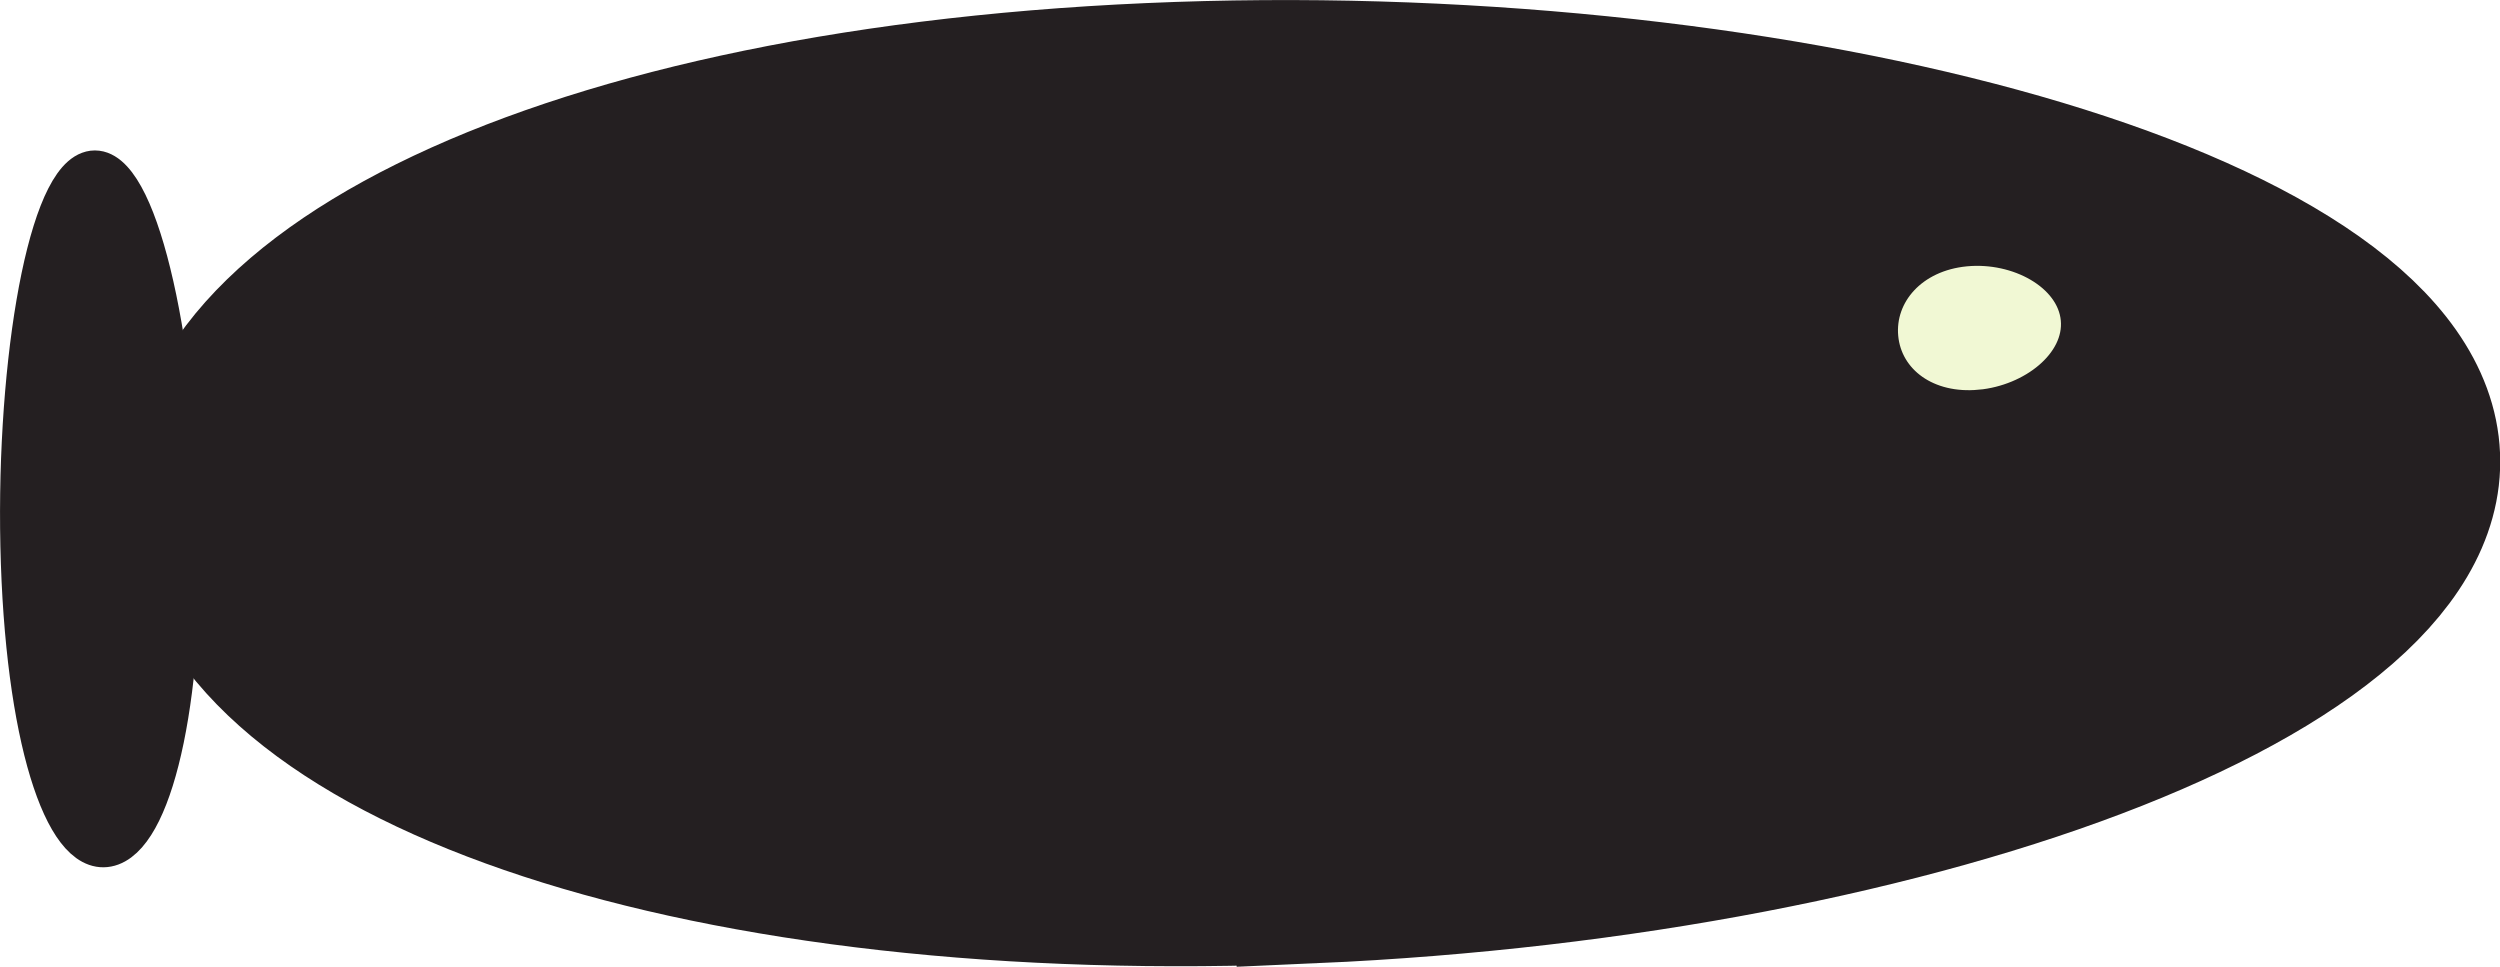
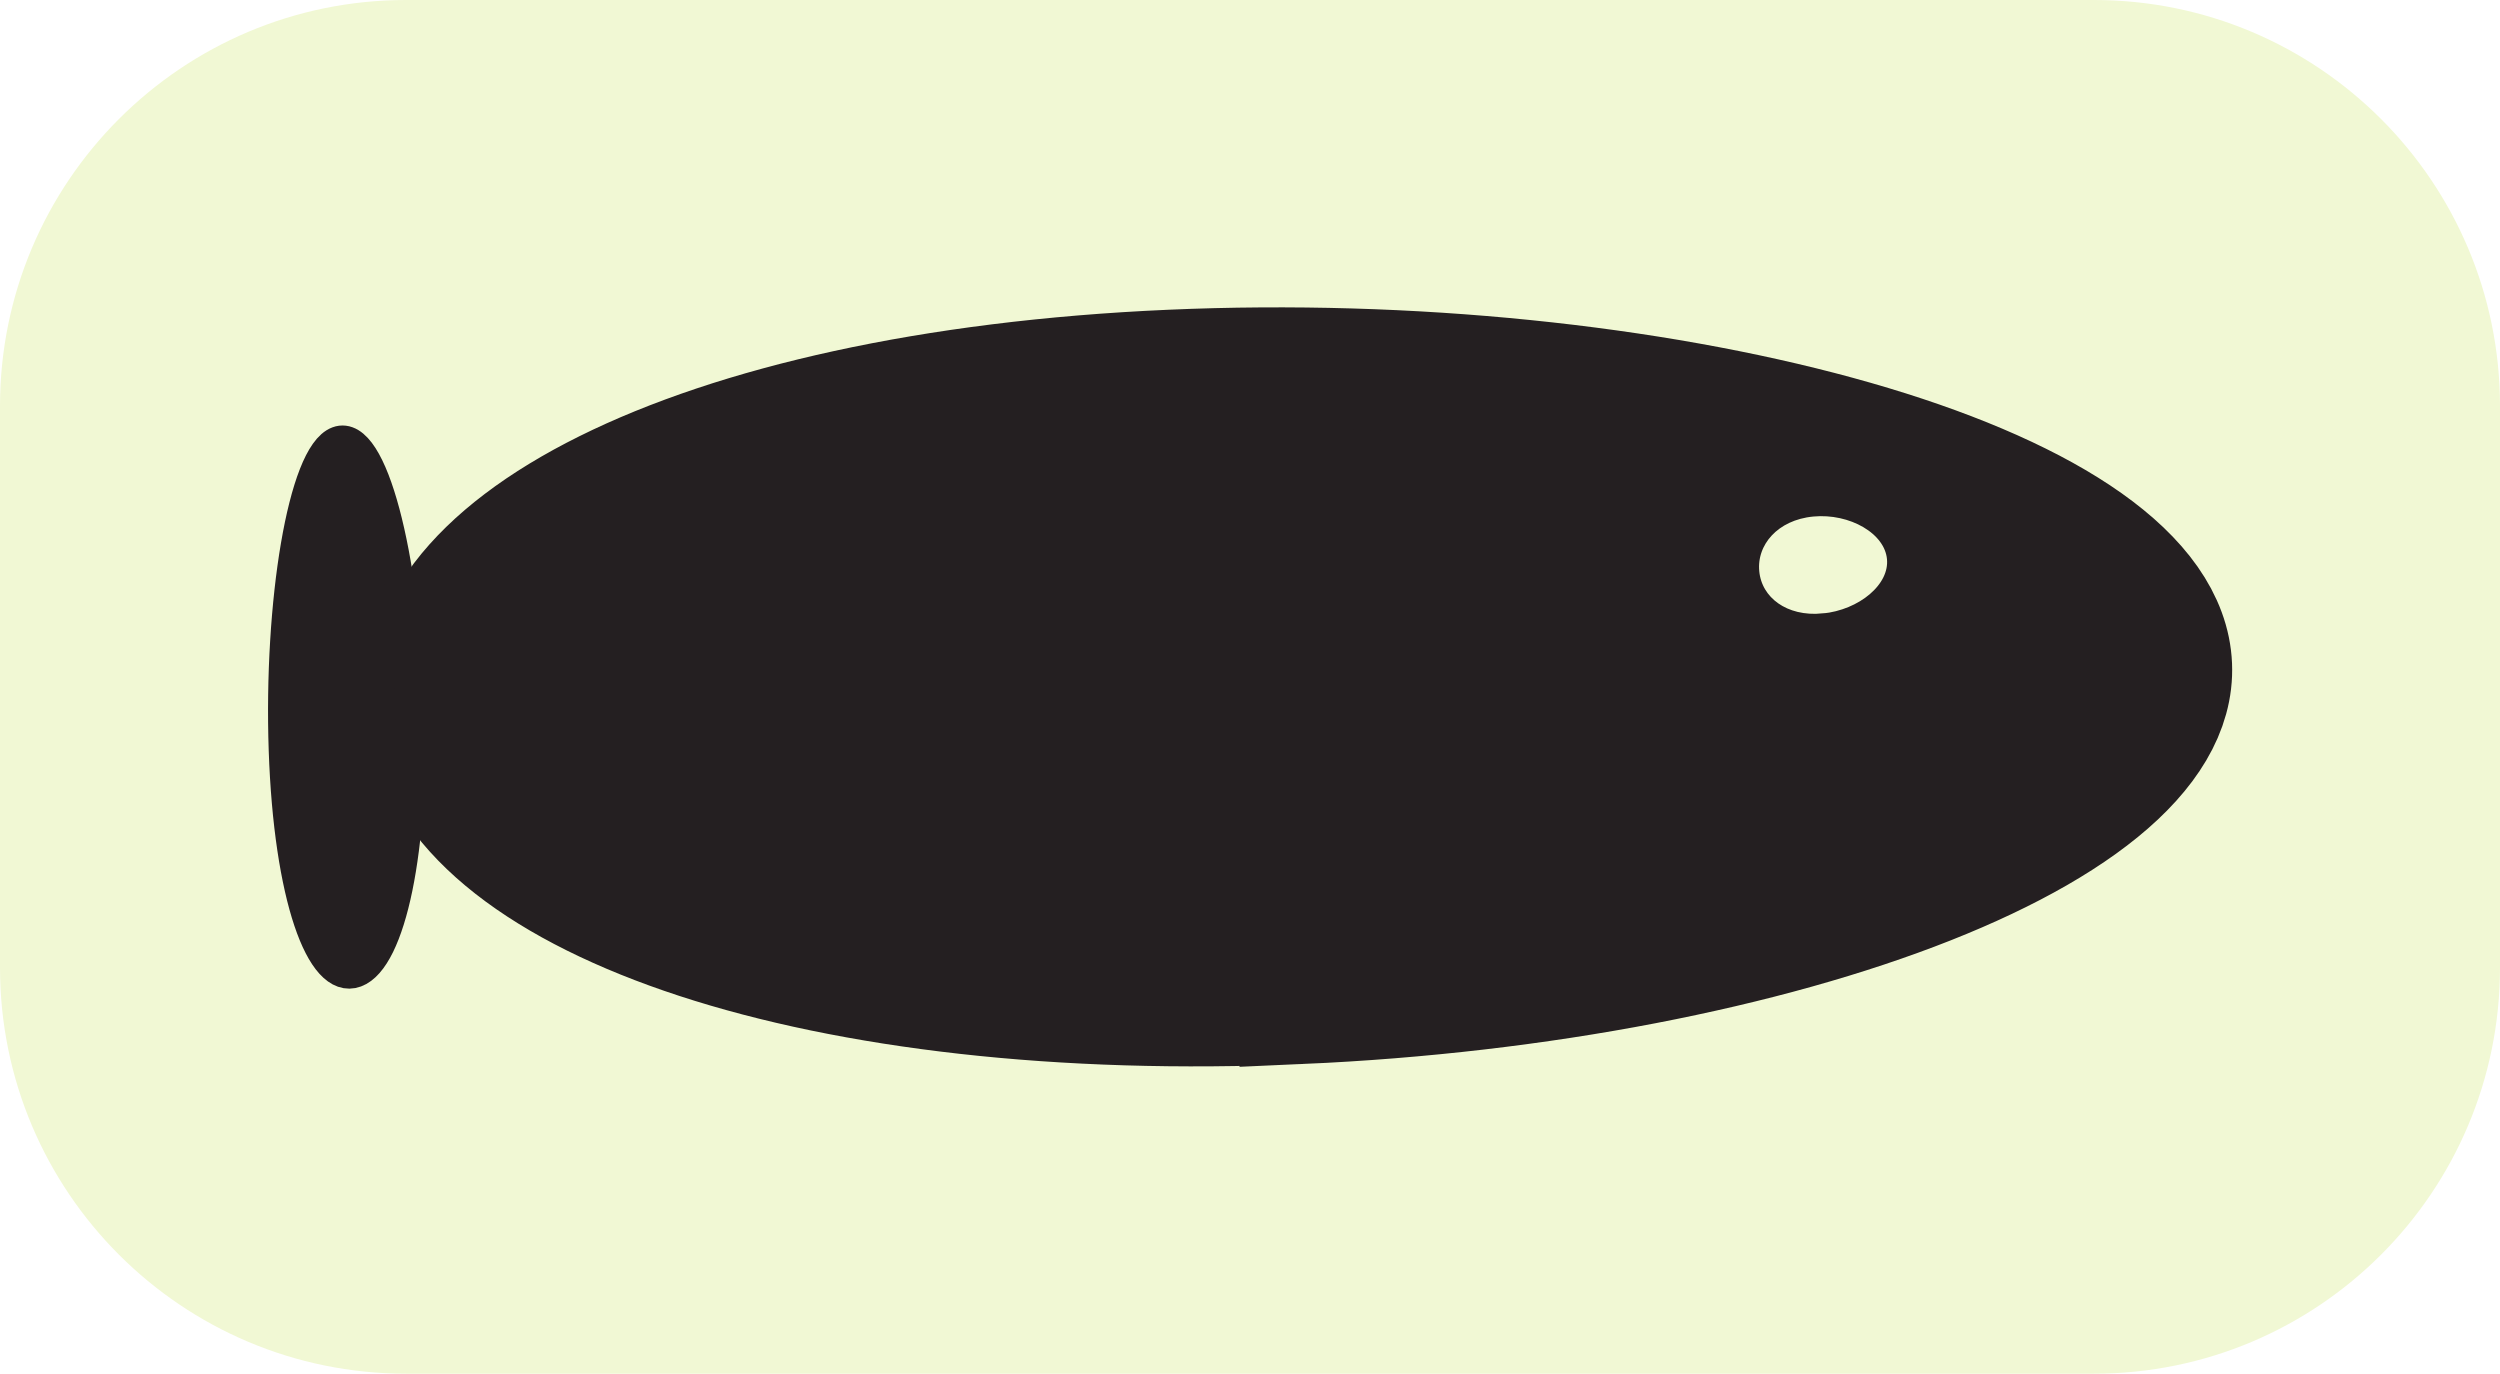
- <svg xmlns="http://www.w3.org/2000/svg" width="50.51mm" height="19.522mm" viewBox="0 0 50.51 19.522" version="1.1" id="svg1">
+ <svg xmlns="http://www.w3.org/2000/svg" width="64.295mm" height="35.329mm" viewBox="0 0 64.295 35.329" version="1.1" id="svg1">
  <defs id="defs1" />
-   <g id="layer1" transform="translate(-614.4284,-704.4463)">
-     <path id="path135" style="fill:#241f21;fill-opacity:1;fill-rule:evenodd;stroke:#241f21;stroke-width:3.119;stroke-linecap:round;stroke-miterlimit:11.6;stroke-dasharray:none;stroke-opacity:1;paint-order:fill markers stroke" d="m 640.973,722.348 c -12.358,0.545 -21.479,-2.638 -22.398,-7.134 -0.919,-4.496 6.711,-8.603 19.07,-9.147 12.358,-0.545 24.765,2.679 25.684,7.175 0.919,4.496 -9.997,8.562 -22.356,9.107 z" />
-     <path id="path136" style="fill:#f1f8d4;fill-opacity:1;fill-rule:evenodd;stroke:#241f21;stroke-width:0.374;stroke-linecap:round;stroke-miterlimit:11.6;stroke-dasharray:none;stroke-opacity:1;paint-order:fill markers stroke" d="m 654.424,712.506 c -1.01,0.096 -1.755,-0.464 -1.83,-1.255 -0.075,-0.791 0.548,-1.514 1.558,-1.61 1.01,-0.096 2.024,0.471 2.099,1.263 0.075,0.791 -0.817,1.507 -1.827,1.603 z" />
-     <path id="path137" style="fill:#241f21;fill-opacity:1;fill-rule:evenodd;stroke:#241f21;stroke-width:0.77;stroke-linecap:round;stroke-miterlimit:11.6;stroke-dasharray:none;stroke-opacity:1;paint-order:fill markers stroke" d="m 618.072,714.622 c 0.129,3.772 -0.491,6.597 -1.386,6.93 -0.895,0.333 -1.726,-1.952 -1.855,-5.723 -0.129,-3.772 0.494,-7.602 1.389,-7.935 0.895,-0.333 1.724,2.957 1.853,6.728 z" />
+   <g id="layer1" transform="translate(-608.048,-696.5631)">
+     <rect style="fill:#f1f8d4;fill-opacity:1;stroke:none;stroke-width:9.095;stroke-linecap:round;stroke-miterlimit:11.6;stroke-dasharray:none;stroke-opacity:1" id="rect154" width="64.295" height="35.329" x="608.048" y="696.563" rx="10.447" />
+     <g id="g155" transform="translate(0.5123801,0.02028211)">
+       <path id="path135" style="fill:#241f21;fill-opacity:1;fill-rule:evenodd;stroke:#241f21;stroke-width:3.119;stroke-linecap:round;stroke-miterlimit:11.6;stroke-dasharray:none;stroke-opacity:1;paint-order:fill markers stroke" d="m 640.973,722.348 c -12.358,0.545 -21.479,-2.638 -22.398,-7.134 -0.919,-4.496 6.711,-8.603 19.07,-9.147 12.358,-0.545 24.765,2.679 25.684,7.175 0.919,4.496 -9.997,8.562 -22.356,9.107 z" />
+       <path id="path136" style="fill:#f1f8d4;fill-opacity:1;fill-rule:evenodd;stroke:#241f21;stroke-width:0.374;stroke-linecap:round;stroke-miterlimit:11.6;stroke-dasharray:none;stroke-opacity:1;paint-order:fill markers stroke" d="m 654.424,712.506 c -1.01,0.096 -1.755,-0.464 -1.83,-1.255 -0.075,-0.791 0.548,-1.514 1.558,-1.61 1.01,-0.096 2.024,0.471 2.099,1.263 0.075,0.791 -0.817,1.507 -1.827,1.603 z" />
+       <path id="path137" style="fill:#241f21;fill-opacity:1;fill-rule:evenodd;stroke:#241f21;stroke-width:0.77;stroke-linecap:round;stroke-miterlimit:11.6;stroke-dasharray:none;stroke-opacity:1;paint-order:fill markers stroke" d="m 618.072,714.622 c 0.129,3.772 -0.491,6.597 -1.386,6.93 -0.895,0.333 -1.726,-1.952 -1.855,-5.723 -0.129,-3.772 0.494,-7.602 1.389,-7.935 0.895,-0.333 1.724,2.957 1.853,6.728 z" />
+     </g>
  </g>
</svg>
